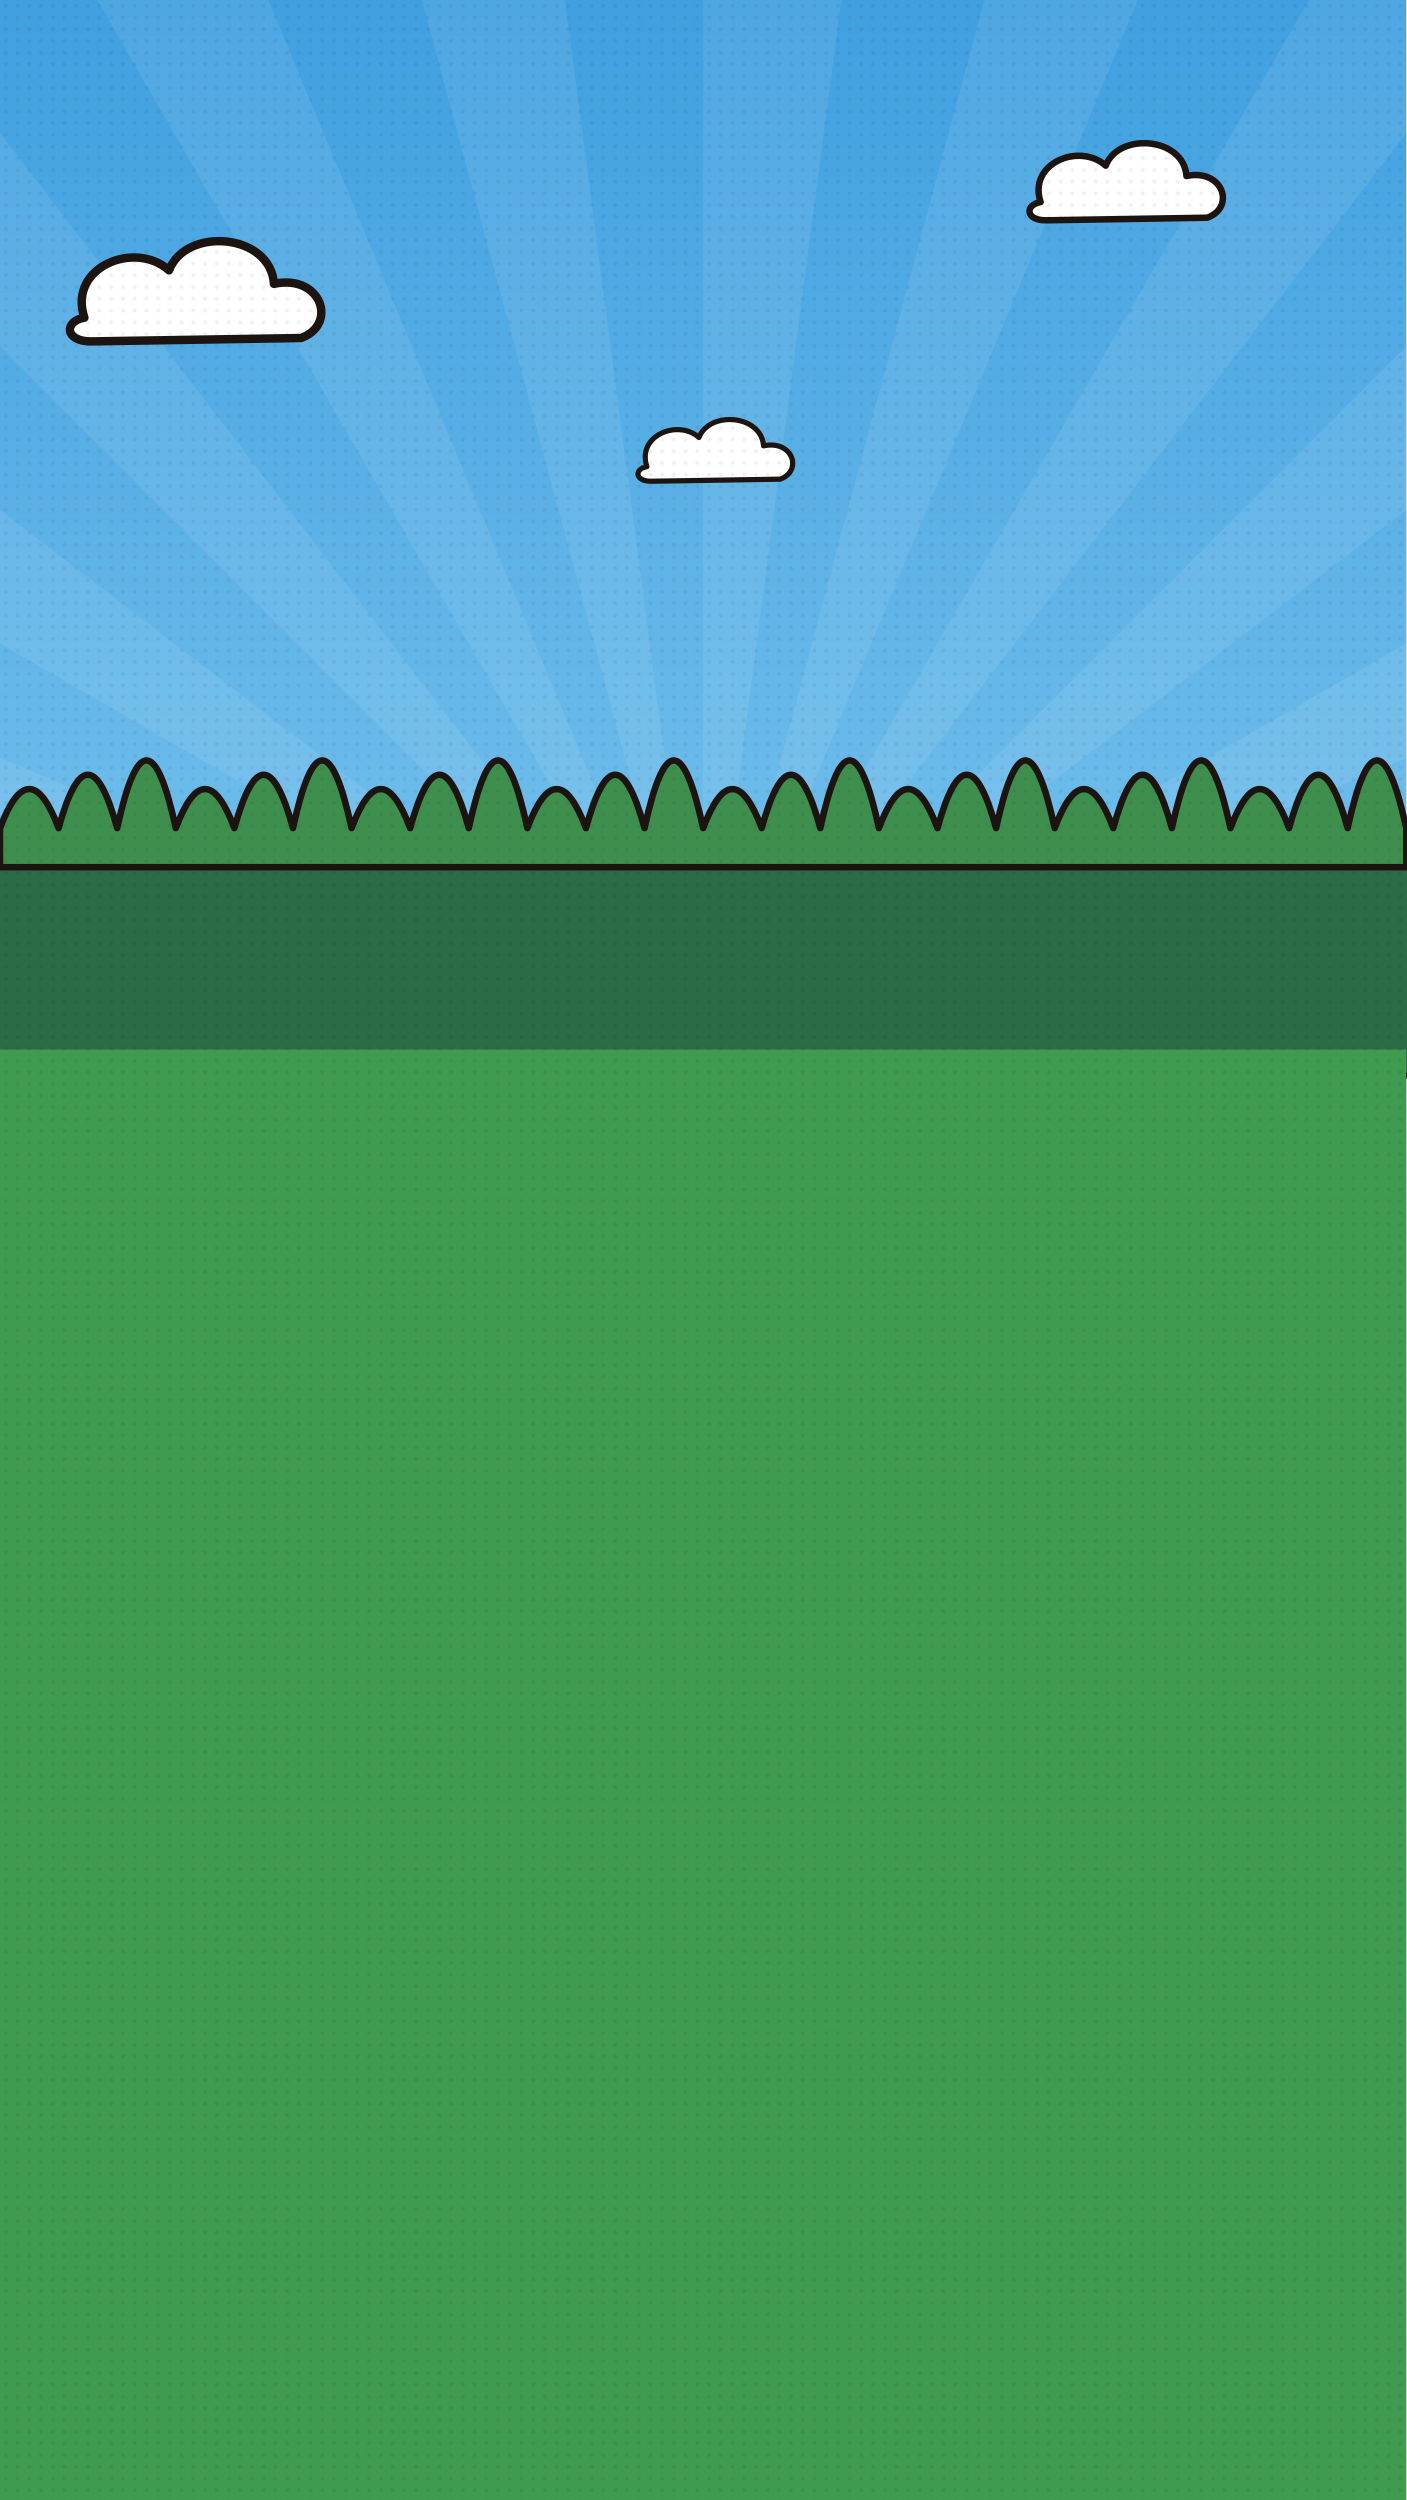
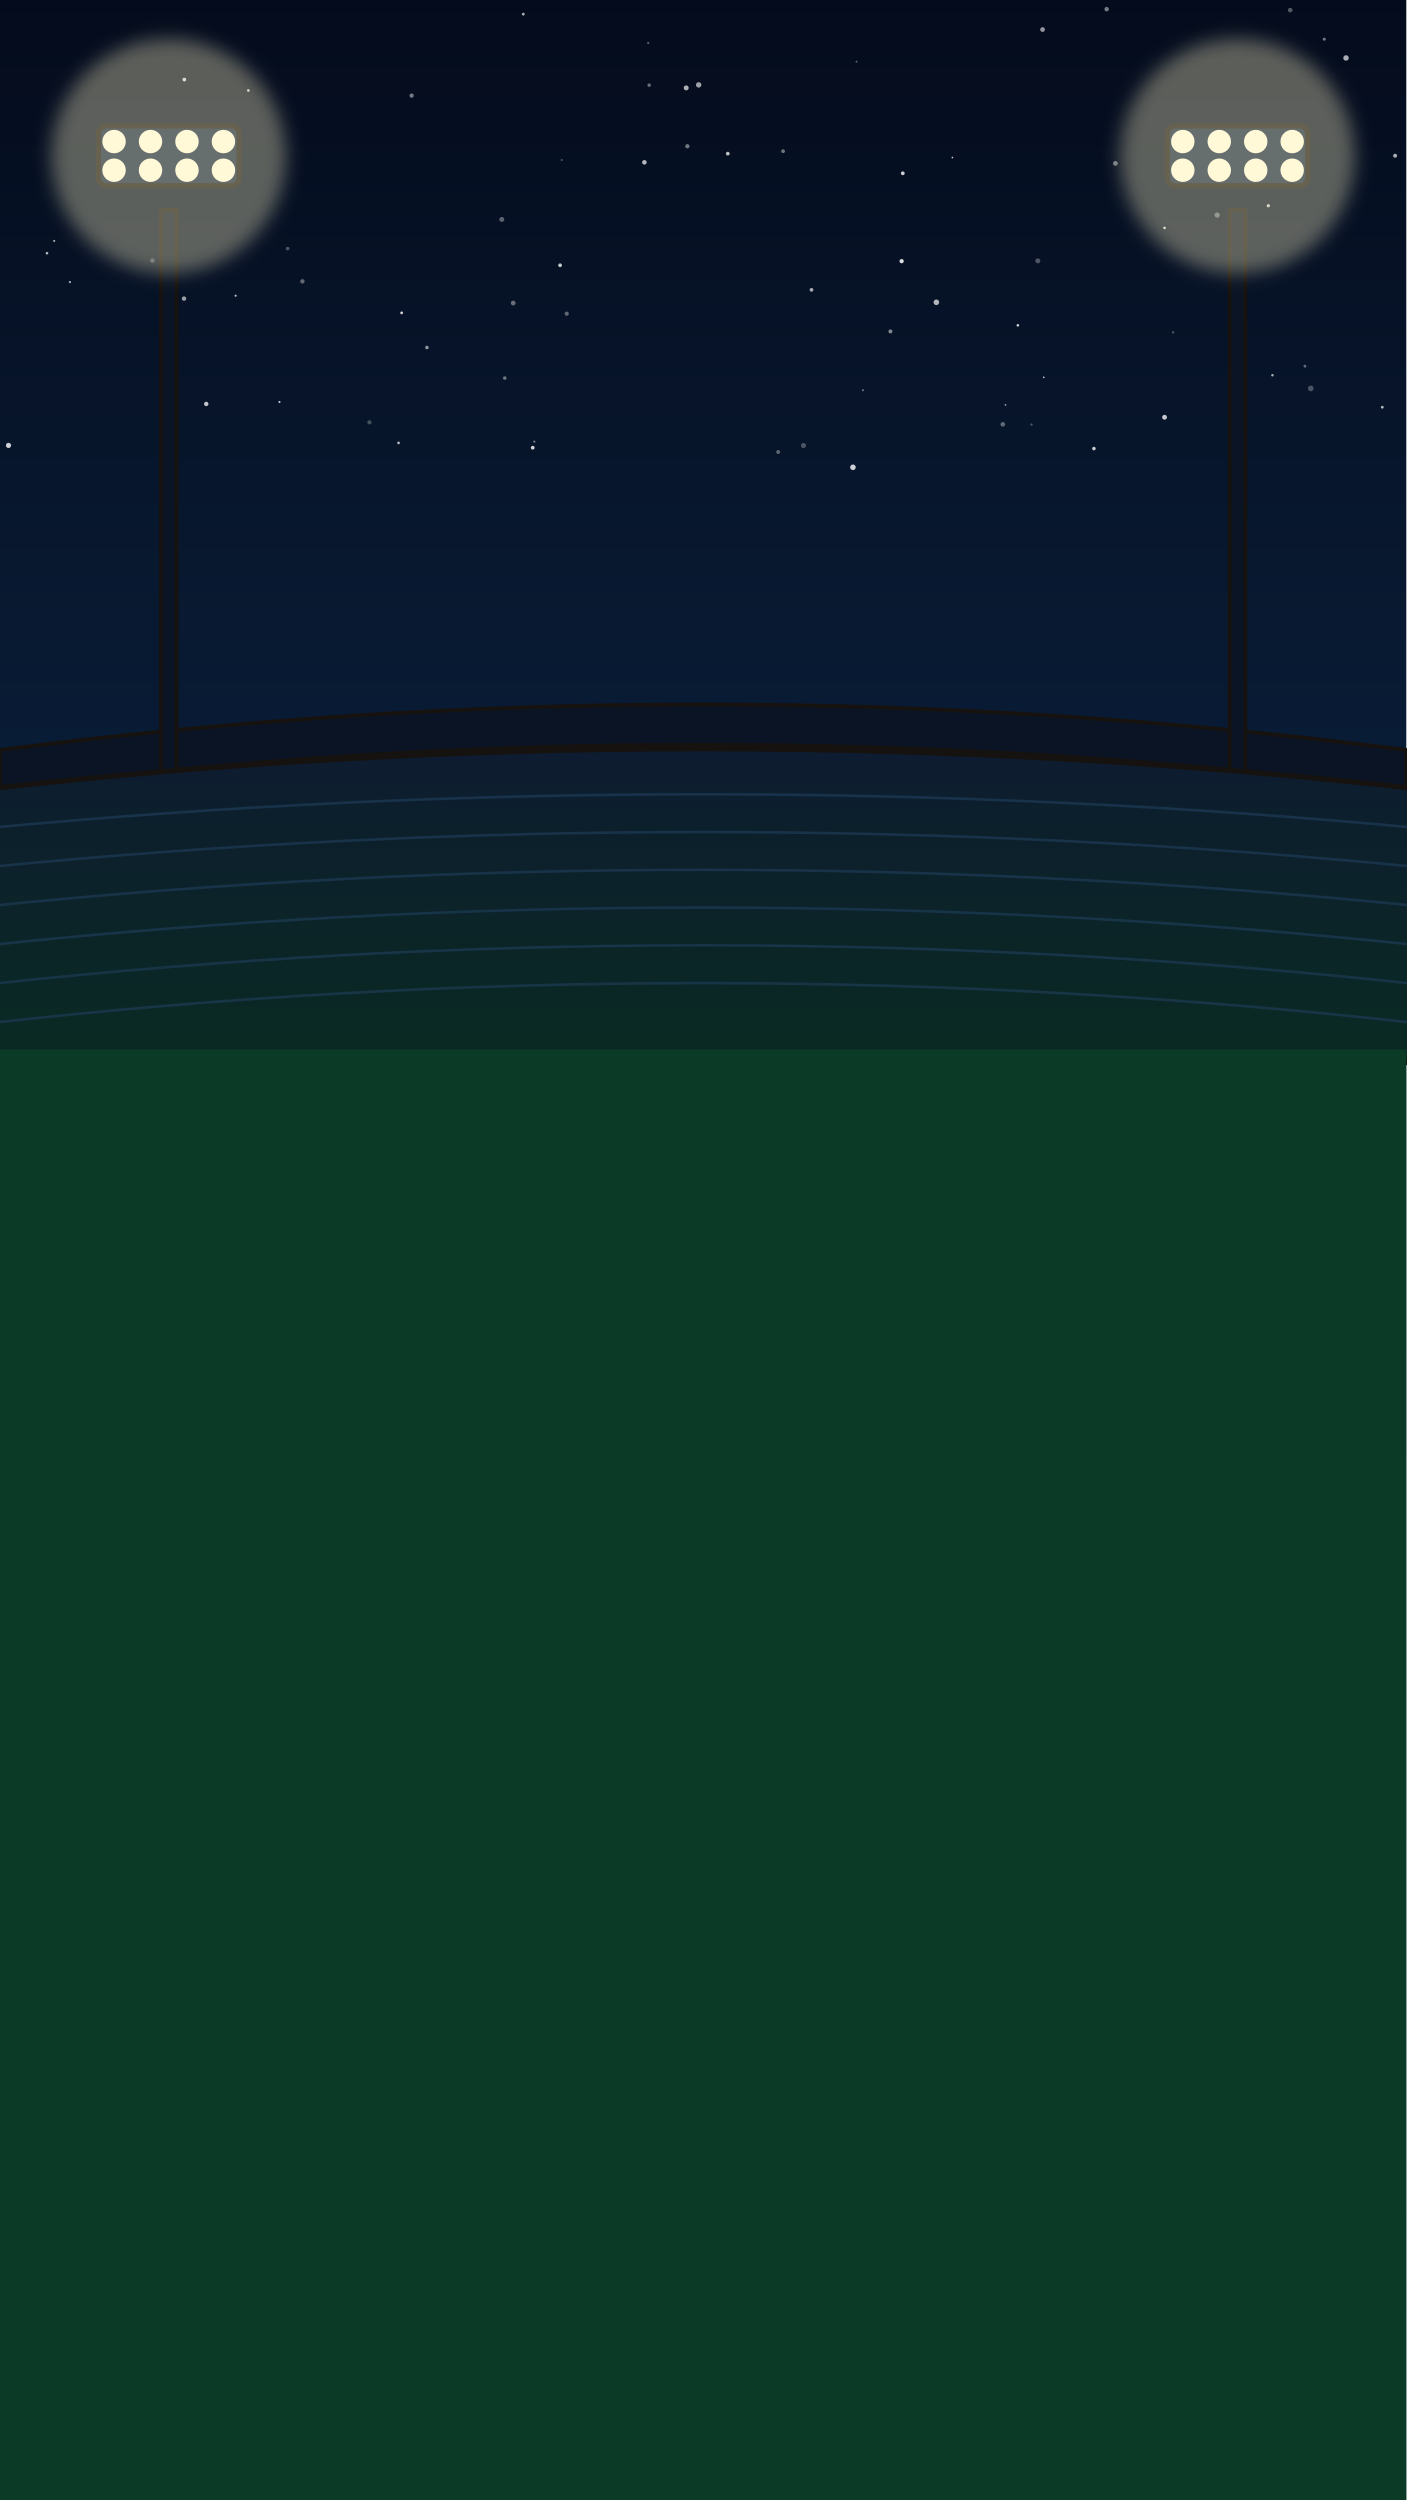
<svg xmlns="http://www.w3.org/2000/svg" width="1080" height="1920" viewBox="0 0 1080 1920">
  <style>.lg{font-family:'Luckiest Guy',sans-serif}.li{font-family:'Lilita One',sans-serif}</style>
  <defs>
    <linearGradient id="gold" x1="0" y1="0" x2="0" y2="1">
-       <stop offset="0" stop-color="#fff2a8" />
-       <stop offset=".45" stop-color="#ffc83a" />
-       <stop offset="1" stop-color="#e08a12" />
-     </linearGradient>
-     <linearGradient id="goldText" x1="0" y1="0" x2="0" y2="1">
-       <stop offset="0" stop-color="#fff7c2" />
-       <stop offset=".5" stop-color="#ffd23f" />
-       <stop offset=".51" stop-color="#ffb21e" />
-       <stop offset="1" stop-color="#f47d12" />
-     </linearGradient>
-     <radialGradient id="ballG" cx=".38" cy=".32" r=".8">
-       <stop offset="0" stop-color="#fbffb0" />
-       <stop offset=".55" stop-color="#d9ef3b" />
-       <stop offset="1" stop-color="#a9c21c" />
-     </radialGradient>
-     <pattern id="dots" width="9" height="9" patternUnits="userSpaceOnUse">
-       <circle cx="4.5" cy="4.5" r="1.6" fill="#000" opacity=".16" />
+       <stop offset="0" stop-color="#fffbe0" />
+       <stop offset=".22" stop-color="#ffe17a" />
+       <stop offset=".48" stop-color="#d99a1e" />
+       <stop offset=".62" stop-color="#ffe9a0" />
+       <stop offset=".82" stop-color="#b9780f" />
+       <stop offset="1" stop-color="#7a4a06" />
+     </linearGradient>
+     <linearGradient id="goldH" x1="0" y1="0" x2="1" y2="0">
+       <stop offset="0" stop-color="#8a560a" />
+       <stop offset=".25" stop-color="#ffe9a0" />
+       <stop offset=".5" stop-color="#d99a1e" />
+       <stop offset=".75" stop-color="#fff3c4" />
+       <stop offset="1" stop-color="#8a560a" />
+     </linearGradient>
+     <radialGradient id="goldR" cx=".35" cy=".3" r=".8">
+       <stop offset="0" stop-color="#fffbe0" />
+       <stop offset=".35" stop-color="#ffd75e" />
+       <stop offset=".75" stop-color="#c58512" />
+       <stop offset="1" stop-color="#6e4205" />
+     </radialGradient>
+     <linearGradient id="silver" x1="0" y1="0" x2="0" y2="1">
+       <stop offset="0" stop-color="#ffffff" />
+       <stop offset=".3" stop-color="#d7dee8" />
+       <stop offset=".55" stop-color="#8a96a8" />
+       <stop offset=".75" stop-color="#eef2f7" />
+       <stop offset="1" stop-color="#5a6474" />
+     </linearGradient>
+     <linearGradient id="bronze" x1="0" y1="0" x2="0" y2="1">
+       <stop offset="0" stop-color="#ffe2c4" />
+       <stop offset=".35" stop-color="#d98a4e" />
+       <stop offset=".6" stop-color="#ffc79a" />
+       <stop offset="1" stop-color="#7a3d14" />
+     </linearGradient>
+     <radialGradient id="ballG" cx=".36" cy=".3" r=".85">
+       <stop offset="0" stop-color="#fbffc9" />
+       <stop offset=".5" stop-color="#e2f23c" />
+       <stop offset="1" stop-color="#8fa313" />
+     </radialGradient>
+     <radialGradient id="skinL" cx=".38" cy=".3" r=".85">
+       <stop offset="0" stop-color="#ffe6cc" />
+       <stop offset=".6" stop-color="#f6c49a" />
+       <stop offset="1" stop-color="#d9946a" />
+     </radialGradient>
+     <radialGradient id="skinM" cx=".38" cy=".3" r=".85">
+       <stop offset="0" stop-color="#f6c9a0" />
+       <stop offset=".6" stop-color="#df9e70" />
+       <stop offset="1" stop-color="#b3704a" />
+     </radialGradient>
+     <radialGradient id="skinB" cx=".38" cy=".3" r=".85">
+       <stop offset="0" stop-color="#d79a6e" />
+       <stop offset=".6" stop-color="#a86a42" />
+       <stop offset="1" stop-color="#6e3f22" />
+     </radialGradient>
+     <radialGradient id="fur" cx=".4" cy=".3" r=".85">
+       <stop offset="0" stop-color="#f6d3a2" />
+       <stop offset=".6" stop-color="#d9a066" />
+       <stop offset="1" stop-color="#9c6532" />
+     </radialGradient>
+     <linearGradient id="white" x1="0" y1="0" x2="0" y2="1">
+       <stop offset="0" stop-color="#ffffff" />
+       <stop offset="1" stop-color="#d9dee6" />
+     </linearGradient>
+     <linearGradient id="green" x1="0" y1="0" x2="0" y2="1">
+       <stop offset="0" stop-color="#2f9a5e" />
+       <stop offset="1" stop-color="#0f4a2c" />
+     </linearGradient>
+     <linearGradient id="navy" x1="0" y1="0" x2="0" y2="1">
+       <stop offset="0" stop-color="#2d4a8f" />
+       <stop offset="1" stop-color="#121f45" />
+     </linearGradient>
+     <linearGradient id="burgundy" x1="0" y1="0" x2="0" y2="1">
+       <stop offset="0" stop-color="#a8324a" />
+       <stop offset="1" stop-color="#4f0e1c" />
+     </linearGradient>
+     <linearGradient id="red" x1="0" y1="0" x2="0" y2="1">
+       <stop offset="0" stop-color="#ff6a5a" />
+       <stop offset="1" stop-color="#b8231c" />
+     </linearGradient>
+     <linearGradient id="hairD" x1="0" y1="0" x2="0" y2="1">
+       <stop offset="0" stop-color="#5a3a26" />
+       <stop offset="1" stop-color="#1e120b" />
+     </linearGradient>
+     <linearGradient id="flame" x1="1" y1="0" x2="0" y2="0">
+       <stop offset="0" stop-color="#fff7c0" stop-opacity="0" />
+       <stop offset=".25" stop-color="#ffd23f" />
+       <stop offset=".6" stop-color="#ff8a1e" />
+       <stop offset="1" stop-color="#e8381e" stop-opacity="0" />
+     </linearGradient>
+     <pattern id="grain" width="6" height="6" patternUnits="userSpaceOnUse">
+       <circle cx="1" cy="2" r=".6" fill="#000" opacity=".07" />
+       <circle cx="4" cy="5" r=".5" fill="#fff" opacity=".06" />
    </pattern>
-     <pattern id="dotsL" width="9" height="9" patternUnits="userSpaceOnUse">
-       <circle cx="4.5" cy="4.5" r="1.6" fill="#fff" opacity=".18" />
-     </pattern>
-     <pattern id="grain" width="6" height="6" patternUnits="userSpaceOnUse">
-       <circle cx="1" cy="2" r=".6" fill="#000" opacity=".06" />
-       <circle cx="4" cy="5" r=".5" fill="#fff" opacity=".07" />
-     </pattern>
-     <filter id="comic" x="-20%" y="-20%" width="150%" height="150%">
-       <feOffset dx="5" dy="6" in="SourceAlpha" result="o" />
-       <feFlood flood-color="#000" flood-opacity=".38" />
-       <feComposite in2="o" operator="in" result="s" />
-       <feMerge>
-         <feMergeNode in="s" />
-         <feMergeNode in="SourceGraphic" />
-       </feMerge>
+     <filter id="drop" x="-25%" y="-25%" width="150%" height="160%">
+       <feDropShadow dx="0" dy="6" stdDeviation="5" flood-color="#000" flood-opacity=".55" />
+     </filter>
+     <filter id="glow" x="-50%" y="-50%" width="200%" height="200%">
+       <feGaussianBlur stdDeviation="7" />
+     </filter>
+     <filter id="glowS" x="-50%" y="-50%" width="200%" height="200%">
+       <feGaussianBlur stdDeviation="3" />
    </filter>
  </defs>
-   <linearGradient id="sky" x1="0" y1="0" x2="0" y2="1">
-     <stop offset="0" stop-color="#3f9fe0" />
-     <stop offset=".7" stop-color="#9fdcf6" />
-     <stop offset="1" stop-color="#ffe9b0" />
+   <linearGradient id="nsky" x1="0" y1="0" x2="0" y2="1">
+     <stop offset="0" stop-color="#040b1c" />
+     <stop offset=".55" stop-color="#0d2a4a" />
+     <stop offset="1" stop-color="#1d5a5a" />
  </linearGradient>
-   <rect width="1080" height="1920" fill="url(#sky)" />
-   <path d="M540,806L2460,806L2443.57,1056.61Z" fill="#fff" opacity="0.08" />
-   <path d="M540,806L2394.58,1302.93L2313.85,1540.75Z" fill="#fff" opacity="0.08" />
-   <path d="M540,806L2202.77,1766L2063.24,1974.82Z" fill="#fff" opacity="0.08" />
-   <path d="M540,806L1897.65,2163.65L1708.82,2329.24Z" fill="#fff" opacity="0.08" />
-   <path d="M540,806L1500,2468.77L1274.75,2579.85Z" fill="#fff" opacity="0.08" />
-   <path d="M540,806L1036.93,2660.58L790.61,2709.57Z" fill="#fff" opacity="0.08" />
-   <path d="M540,806L540,2726L289.39,2709.57Z" fill="#fff" opacity="0.08" />
-   <path d="M540,806L43.07,2660.58L-194.75,2579.85Z" fill="#fff" opacity="0.08" />
-   <path d="M540,806L-420,2468.77L-628.82,2329.24Z" fill="#fff" opacity="0.08" />
-   <path d="M540,806L-817.65,2163.65L-983.24,1974.82Z" fill="#fff" opacity="0.08" />
-   <path d="M540,806L-1122.77,1766L-1233.85,1540.75Z" fill="#fff" opacity="0.08" />
-   <path d="M540,806L-1314.58,1302.93L-1363.57,1056.61Z" fill="#fff" opacity="0.08" />
-   <path d="M540,806L-1380,806L-1363.57,555.39Z" fill="#fff" opacity="0.08" />
-   <path d="M540,806L-1314.58,309.07L-1233.85,71.25Z" fill="#fff" opacity="0.08" />
-   <path d="M540,806L-1122.77,-154L-983.24,-362.82Z" fill="#fff" opacity="0.08" />
-   <path d="M540,806L-817.65,-551.65L-628.82,-717.24Z" fill="#fff" opacity="0.08" />
-   <path d="M540,806L-420,-856.77L-194.75,-967.85Z" fill="#fff" opacity="0.08" />
-   <path d="M540,806L43.07,-1048.58L289.39,-1097.57Z" fill="#fff" opacity="0.08" />
-   <path d="M540,806L540,-1114L790.61,-1097.57Z" fill="#fff" opacity="0.08" />
-   <path d="M540,806L1036.93,-1048.58L1274.75,-967.85Z" fill="#fff" opacity="0.08" />
-   <path d="M540,806L1500,-856.77L1708.82,-717.24Z" fill="#fff" opacity="0.08" />
-   <path d="M540,806L1897.65,-551.65L2063.24,-362.82Z" fill="#fff" opacity="0.08" />
-   <path d="M540,806L2202.77,-154L2313.85,71.25Z" fill="#fff" opacity="0.08" />
-   <path d="M540,806L2394.58,309.07L2443.57,555.39Z" fill="#fff" opacity="0.08" />
-   <g transform="translate(64.8 192) scale(1.3)">
-     <path d="M0,40 C-10,10 30,-6 50,12 C60,-14 110,-10 112,20 C140,14 150,44 128,52 L4,54 C-12,54 -12,42 0,40Z" fill="#fff" stroke="#1b1410" stroke-width="5" stroke-linejoin="round" stroke-linecap="round" />
-   </g>
-   <g transform="translate(799.2 115.2) scale(1)">
-     <path d="M0,40 C-10,10 30,-6 50,12 C60,-14 110,-10 112,20 C140,14 150,44 128,52 L4,54 C-12,54 -12,42 0,40Z" fill="#fff" stroke="#1b1410" stroke-width="5" stroke-linejoin="round" stroke-linecap="round" />
-   </g>
-   <g transform="translate(496.8 326.4) scale(0.8)">
-     <path d="M0,40 C-10,10 30,-6 50,12 C60,-14 110,-10 112,20 C140,14 150,44 128,52 L4,54 C-12,54 -12,42 0,40Z" fill="#fff" stroke="#1b1410" stroke-width="5" stroke-linejoin="round" stroke-linecap="round" />
-   </g>
-   <path d="M0,636 Q22.5,576 45,636 Q67.5,554 90,636 Q112.5,532 135,636 Q157.5,576 180,636 Q202.5,554 225,636 Q247.5,532 270,636 Q292.5,576 315,636 Q337.5,554 360,636 Q382.5,532 405,636 Q427.5,576 450,636 Q472.5,554 495,636 Q517.5,532 540,636 Q562.5,576 585,636 Q607.5,554 630,636 Q652.5,532 675,636 Q697.5,576 720,636 Q742.5,554 765,636 Q787.5,532 810,636 Q832.5,576 855,636 Q877.5,554 900,636 Q922.5,532 945,636 Q967.5,576 990,636 Q1012.5,554 1035,636 Q1057.5,532 1080,636 V806 H0Z" fill="#3e8f4e" stroke="#1b1410" stroke-width="5" stroke-linejoin="round" stroke-linecap="round" />
-   <rect x="-10" y="666" width="1100" height="160" fill="#2b6b45" stroke="#1b1410" stroke-width="5" stroke-linejoin="round" stroke-linecap="round" />
-   <rect x="0" y="806" width="1080" height="1114" fill="#3e9b4f" />
-   <rect width="1080" height="1920" fill="url(#dots)" opacity=".35" />
+   <linearGradient id="stand" x1="0" y1="0" x2="0" y2="1">
+     <stop offset="0" stop-color="#0d1c30" />
+     <stop offset="1" stop-color="#0a2a22" />
+   </linearGradient>
+   <rect width="1080" height="1920" fill="url(#nsky)" />
+   <circle cx="214.63" cy="308.73" r="0.83" fill="#fff" opacity="0.74" />
+   <circle cx="781.71" cy="249.85" r="1.02" fill="#fff" opacity="0.8" />
+   <circle cx="141.33" cy="229.33" r="1.72" fill="#fff" opacity="0.6" />
+   <circle cx="306.1" cy="340.15" r="1.06" fill="#fff" opacity="0.69" />
+   <circle cx="693.33" cy="133.09" r="1.46" fill="#fff" opacity="0.79" />
+   <circle cx="934.8" cy="165.15" r="2" fill="#fff" opacity="0.36" />
+   <circle cx="731.46" cy="120.98" r="0.68" fill="#fff" opacity="0.78" />
+   <circle cx="220.9" cy="190.91" r="1.39" fill="#fff" opacity="0.29" />
+   <circle cx="900.96" cy="255.24" r="0.91" fill="#fff" opacity="0.29" />
+   <circle cx="527.9" cy="112.33" r="1.65" fill="#fff" opacity="0.43" />
+   <circle cx="597.62" cy="347.13" r="1.51" fill="#fff" opacity="0.35" />
+   <circle cx="558.94" cy="118" r="1.46" fill="#fff" opacity="0.73" />
+   <circle cx="623.23" cy="222.59" r="1.45" fill="#fff" opacity="0.64" />
+   <circle cx="536.58" cy="65.2" r="2.09" fill="#fff" opacity="0.61" />
+   <circle cx="692.45" cy="200.57" r="1.65" fill="#fff" opacity="0.84" />
+   <circle cx="990.87" cy="7.77" r="1.77" fill="#fff" opacity="0.31" />
+   <circle cx="719.12" cy="232.16" r="2.16" fill="#fff" opacity="0.69" />
+   <circle cx="977.24" cy="288.17" r="0.97" fill="#fff" opacity="0.66" />
+   <circle cx="1033.74" cy="44.51" r="2.11" fill="#fff" opacity="0.66" />
+   <circle cx="856.63" cy="125.47" r="1.83" fill="#fff" opacity="0.44" />
+   <circle cx="772.23" cy="310.97" r="0.71" fill="#fff" opacity="0.6" />
+   <circle cx="601.41" cy="116.13" r="1.46" fill="#fff" opacity="0.42" />
+   <circle cx="527" cy="67.51" r="1.91" fill="#fff" opacity="0.67" />
+   <circle cx="617.08" cy="342.17" r="1.95" fill="#fff" opacity="0.27" />
+   <circle cx="232.24" cy="216.08" r="1.7" fill="#fff" opacity="0.37" />
+   <circle cx="283.73" cy="324.35" r="1.63" fill="#fff" opacity="0.25" />
+   <circle cx="497.83" cy="32.99" r="0.91" fill="#fff" opacity="0.32" />
+   <circle cx="190.73" cy="69.51" r="1.06" fill="#fff" opacity="0.75" />
+   <circle cx="158.39" cy="310.22" r="1.7" fill="#fff" opacity="0.75" />
+   <circle cx="409.13" cy="343.85" r="1.45" fill="#fff" opacity="0.82" />
+   <circle cx="894.36" cy="175.01" r="1" fill="#fff" opacity="0.8" />
+   <circle cx="1017.03" cy="30.09" r="1.17" fill="#fff" opacity="0.46" />
+   <circle cx="974.07" cy="158.01" r="1.27" fill="#fff" opacity="0.74" />
+   <circle cx="797.06" cy="200.33" r="1.92" fill="#fff" opacity="0.29" />
+   <circle cx="6.54" cy="342.09" r="2" fill="#fff" opacity="0.8" />
+   <circle cx="894.38" cy="320.45" r="1.85" fill="#fff" opacity="0.77" />
+   <circle cx="385.37" cy="168.53" r="1.9" fill="#fff" opacity="0.35" />
+   <circle cx="430.15" cy="203.72" r="1.44" fill="#fff" opacity="0.78" />
+   <circle cx="41.63" cy="185.01" r="0.78" fill="#fff" opacity="0.68" />
+   <circle cx="435.25" cy="240.92" r="1.61" fill="#fff" opacity="0.36" />
+   <circle cx="308.47" cy="240.28" r="1.1" fill="#fff" opacity="0.79" />
+   <circle cx="117.06" cy="200.08" r="1.71" fill="#fff" opacity="0.26" />
+   <circle cx="141.57" cy="61.11" r="1.44" fill="#fff" opacity="0.81" />
+   <circle cx="498.56" cy="65.41" r="1.35" fill="#fff" opacity="0.4" />
+   <circle cx="840.14" cy="344.5" r="1.36" fill="#fff" opacity="0.79" />
+   <circle cx="657.82" cy="47.34" r="0.73" fill="#fff" opacity="0.37" />
+   <circle cx="683.85" cy="254.52" r="1.54" fill="#fff" opacity="0.49" />
+   <circle cx="662.73" cy="299.71" r="0.77" fill="#fff" opacity="0.44" />
+   <circle cx="1061.6" cy="312.75" r="1.08" fill="#fff" opacity="0.71" />
+   <circle cx="53.7" cy="216.63" r="0.87" fill="#fff" opacity="0.64" />
+   <circle cx="327.88" cy="266.89" r="1.37" fill="#fff" opacity="0.55" />
+   <circle cx="1002.19" cy="281.24" r="1.1" fill="#fff" opacity="0.38" />
+   <circle cx="1006.68" cy="298.3" r="2.19" fill="#fff" opacity="0.27" />
+   <circle cx="180.96" cy="227.11" r="0.8" fill="#fff" opacity="0.78" />
+   <circle cx="801.6" cy="289.78" r="0.68" fill="#fff" opacity="0.78" />
+   <circle cx="792.2" cy="326.08" r="0.89" fill="#fff" opacity="0.28" />
+   <circle cx="394.13" cy="232.74" r="1.83" fill="#fff" opacity="0.39" />
+   <circle cx="1071.45" cy="119.6" r="1.54" fill="#fff" opacity="0.65" />
+   <circle cx="800.68" cy="22.68" r="1.83" fill="#fff" opacity="0.57" />
+   <circle cx="494.9" cy="124.67" r="1.75" fill="#fff" opacity="0.7" />
+   <circle cx="770.14" cy="325.88" r="1.77" fill="#fff" opacity="0.36" />
+   <circle cx="401.88" cy="10.87" r="1.1" fill="#fff" opacity="0.66" />
+   <circle cx="849.93" cy="7.02" r="1.72" fill="#fff" opacity="0.45" />
+   <circle cx="655.06" cy="358.89" r="2.16" fill="#fff" opacity="0.8" />
+   <circle cx="387.64" cy="290.35" r="1.37" fill="#fff" opacity="0.42" />
+   <circle cx="36.08" cy="194.47" r="1.03" fill="#fff" opacity="0.69" />
+   <circle cx="948.84" cy="229.19" r="1.82" fill="#fff" opacity="0.55" />
+   <circle cx="316.13" cy="73.41" r="1.64" fill="#fff" opacity="0.45" />
+   <circle cx="410.39" cy="339.18" r="0.83" fill="#fff" opacity="0.46" />
+   <circle cx="431.38" cy="122.9" r="0.8" fill="#fff" opacity="0.29" />
+   <path d="M0,576 Q540,506 1080,576 L1080,606 Q540,538 0,606Z" fill="#0a1424" stroke="#16120f" stroke-width="3" stroke-linejoin="round" stroke-linecap="round" />
+   <rect x="123.6" y="161.2" width="12" height="483.6" fill="#0a1424" stroke="#16120f" stroke-width="3" stroke-linejoin="round" stroke-linecap="round" />
+   <rect x="75.6" y="96.72" width="108" height="46" rx="6" fill="#16253d" stroke="#16120f" stroke-width="4" stroke-linejoin="round" stroke-linecap="round" />
+   <circle cx="87.6" cy="108.72" r="9" fill="#fffbe0" />
+   <circle cx="115.6" cy="108.72" r="9" fill="#fffbe0" />
+   <circle cx="143.6" cy="108.72" r="9" fill="#fffbe0" />
+   <circle cx="171.6" cy="108.72" r="9" fill="#fffbe0" />
+   <circle cx="87.6" cy="130.72" r="9" fill="#fffbe0" />
+   <circle cx="115.6" cy="130.72" r="9" fill="#fffbe0" />
+   <circle cx="143.6" cy="130.72" r="9" fill="#fffbe0" />
+   <circle cx="171.6" cy="130.72" r="9" fill="#fffbe0" />
+   <circle cx="129.6" cy="119.72" r="90" fill="#fff6c8" opacity=".35" filter="url(#glow)" />
+   <rect x="944.4" y="161.2" width="12" height="483.6" fill="#0a1424" stroke="#16120f" stroke-width="3" stroke-linejoin="round" stroke-linecap="round" />
+   <rect x="896.4" y="96.72" width="108" height="46" rx="6" fill="#16253d" stroke="#16120f" stroke-width="4" stroke-linejoin="round" stroke-linecap="round" />
+   <circle cx="908.4" cy="108.72" r="9" fill="#fffbe0" />
+   <circle cx="936.4" cy="108.72" r="9" fill="#fffbe0" />
+   <circle cx="964.4" cy="108.72" r="9" fill="#fffbe0" />
+   <circle cx="992.4" cy="108.72" r="9" fill="#fffbe0" />
+   <circle cx="908.4" cy="130.72" r="9" fill="#fffbe0" />
+   <circle cx="936.4" cy="130.72" r="9" fill="#fffbe0" />
+   <circle cx="964.4" cy="130.72" r="9" fill="#fffbe0" />
+   <circle cx="992.4" cy="130.72" r="9" fill="#fffbe0" />
+   <circle cx="950.4" cy="119.72" r="90" fill="#fff6c8" opacity=".35" filter="url(#glow)" />
+   <path d="M-10,606 Q540,544 1090,606 L1090,816 L-10,816Z" fill="url(#stand)" stroke="#16120f" stroke-width="4" stroke-linejoin="round" stroke-linecap="round" />
+   <path d="M-10,636 Q540,584 1090,636" fill="none" stroke="#1d3a55" stroke-width="2" opacity=".7" />
+   <path d="M-10,666 Q540,612 1090,666" fill="none" stroke="#1d3a55" stroke-width="2" opacity=".7" />
+   <path d="M-10,696 Q540,640 1090,696" fill="none" stroke="#1d3a55" stroke-width="2" opacity=".7" />
+   <path d="M-10,726 Q540,668 1090,726" fill="none" stroke="#1d3a55" stroke-width="2" opacity=".7" />
+   <path d="M-10,756 Q540,696 1090,756" fill="none" stroke="#1d3a55" stroke-width="2" opacity=".7" />
+   <path d="M-10,786 Q540,724 1090,786" fill="none" stroke="#1d3a55" stroke-width="2" opacity=".7" />
+   <rect x="0" y="806" width="1080" height="1114" fill="#0b3a26" />
</svg>
